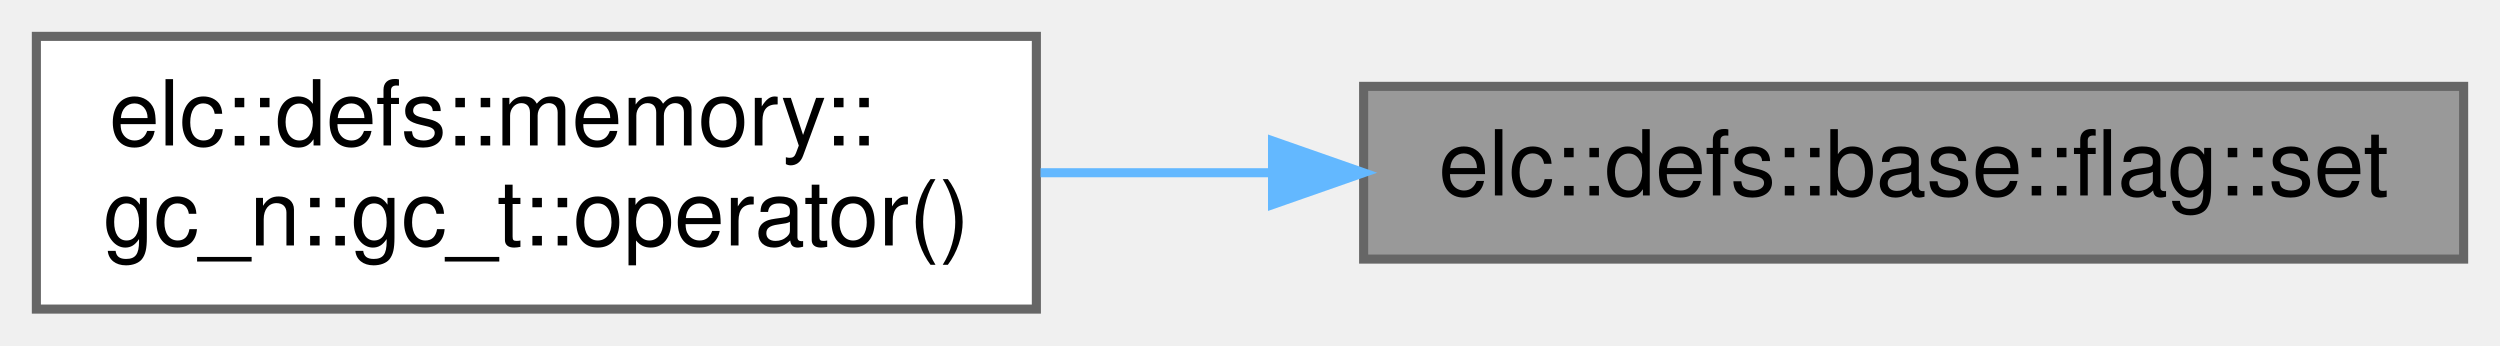
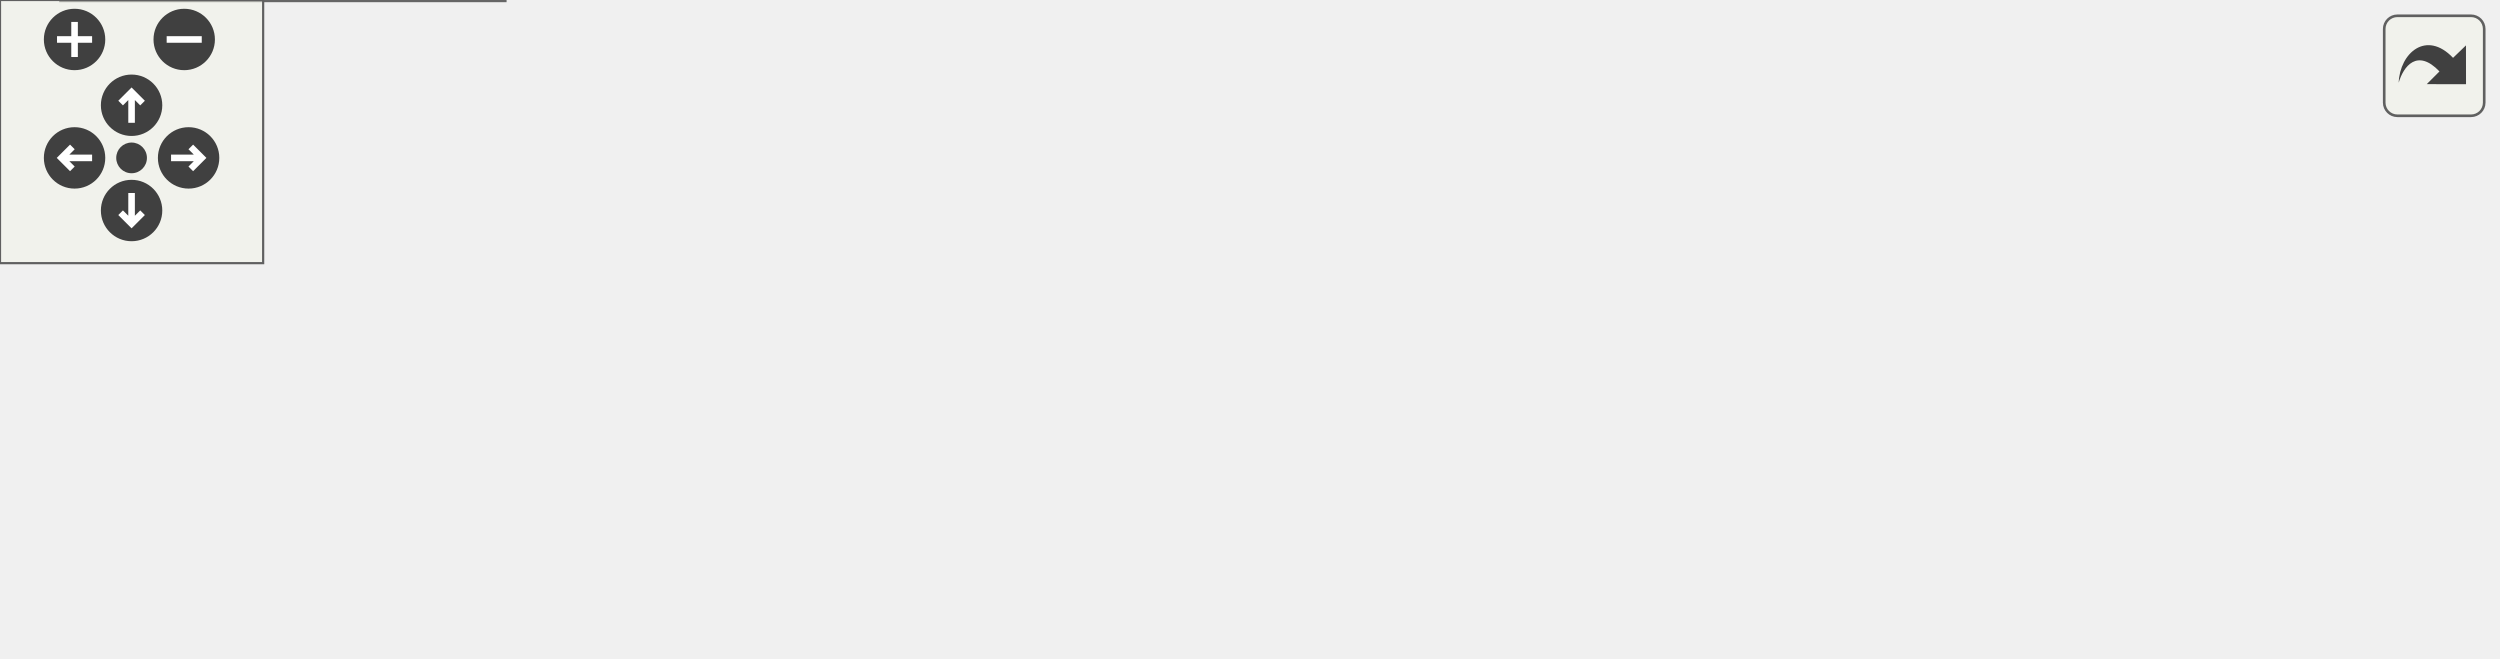
- <svg xmlns="http://www.w3.org/2000/svg" xmlns:xlink="http://www.w3.org/1999/xlink" width="275pt" height="38pt" viewBox="0.00 0.00 275.00 38.00">
-   <g id="graph0" class="graph" transform="scale(1 1) rotate(0) translate(4 34)">
-     <g id="node1" class="node">
-       <g id="a_node1">
-         <a xlink:title=" ">
-           <polygon fill="#999999" stroke="#666666" points="267,-24.5 146,-24.5 146,-5.5 267,-5.5 267,-24.5" />
-           <text text-anchor="middle" x="206.5" y="-12.5" font-family="Helvetica,sans-Serif" font-size="10.00">elc::defs::base::flag::set</text>
-         </a>
+ <svg xmlns="http://www.w3.org/2000/svg" xmlns:xlink="http://www.w3.org/1999/xlink" id="main" version="1.1" xml:space="preserve">
+   <style type="text/css">
+ .edge:hover path { stroke: red; }
+ .edge:hover polygon { stroke: red; fill: red; }
+ </style>
+   <defs>
+     <circle id="rim" cx="0" cy="0" r="7" />
+     <circle id="rim2" cx="0" cy="0" r="3.5" />
+     <g id="zoomPlus">
+       <use xlink:href="#rim" fill="#404040">
+         <set attributeName="fill" to="#808080" begin="zoomplus.mouseover" end="zoomplus.mouseout" />
+       </use>
+       <path d="M-4,0h8M0,-4v8" fill="none" stroke="white" stroke-width="1.5" pointer-events="none" />
+     </g>
+     <g id="zoomMin">
+       <use xlink:href="#rim" fill="#404040">
+         <set attributeName="fill" to="#808080" begin="zoomminus.mouseover" end="zoomminus.mouseout" />
+       </use>
+       <path d="M-4,0h8" fill="none" stroke="white" stroke-width="1.5" pointer-events="none" />
+     </g>
+     <g id="dirArrow">
+       <path fill="none" stroke="white" stroke-width="1.5" d="M0,-3.0v7 M-2.5,-0.5L0,-3.0L2.5,-0.5" />
+     </g>
+     <g id="resetDef">
+       <use xlink:href="#rim2" fill="#404040">
+         <set attributeName="fill" to="#808080" begin="reset.mouseover" end="reset.mouseout" />
+       </use>
+     </g>
+   </defs>
+   <svg id="graph" class="graph">
+     <g id="viewport">
+       <g id="node1" class="node">
+         <g id="a_node1">
+           <a xlink:title=" ">
+             <polygon fill="#999999" stroke="#666666" points="569,-57 448,-57 448,-38 569,-38 569,-57" />
+             <text text-anchor="middle" x="508.5" y="-45" font-family="Helvetica,sans-Serif" font-size="10.00">elc::defs::base::flag::set</text>
+           </a>
+         </g>
+       </g>
+       <g id="node2" class="node">
+         <g id="a_node2">
+           <a xlink:href="classelc_1_1defs_1_1memory_1_1gc__n_1_1gc__t.html#a44bd3718534432f70ee2cf4741fa8a74" target="_top" xlink:title=" ">
+             <polygon fill="white" stroke="#666666" points="412,-62.5 302,-62.5 302,-32.5 412,-32.5 412,-62.5" />
+             <text text-anchor="start" x="310" y="-50.5" font-family="Helvetica,sans-Serif" font-size="10.00">elc::defs::memory::</text>
+             <text text-anchor="middle" x="357" y="-39.5" font-family="Helvetica,sans-Serif" font-size="10.00">gc_n::gc_t::operator()</text>
+           </a>
+         </g>
+       </g>
+       <g id="edge1" class="edge">
+         <path fill="none" stroke="#63b8ff" d="M437.71,-47.5C429.24,-47.5 420.67,-47.5 412.46,-47.5" />
+         <polygon fill="#63b8ff" stroke="#63b8ff" points="437.98,-51 447.98,-47.5 437.98,-44 437.98,-51" />
+       </g>
+       <g id="node3" class="node">
+         <g id="a_node3">
+           <a xlink:href="namespaceelc_1_1defs_1_1memory_1_1gc__n.html#aa5c109eeeee57a3082468528e936ccc6" target="_top" xlink:title="当alloc失败时调用此函数">
+             <polygon fill="white" stroke="#666666" points="266,-62.5 165,-62.5 165,-32.5 266,-32.5 266,-62.5" />
+             <text text-anchor="start" x="173" y="-50.5" font-family="Helvetica,sans-Serif" font-size="10.00">elc::defs::memory::</text>
+             <text text-anchor="middle" x="215.5" y="-39.5" font-family="Helvetica,sans-Serif" font-size="10.00">gc_n::gc_for_alloc</text>
+           </a>
+         </g>
+       </g>
+       <g id="edge2" class="edge">
+         <path fill="none" stroke="#63b8ff" d="M291.46,-47.5C283.03,-47.5 274.5,-47.5 266.36,-47.5" />
+         <polygon fill="#63b8ff" stroke="#63b8ff" points="291.67,-51 301.67,-47.5 291.67,-44 291.67,-51" />
+       </g>
+       <g id="node4" class="node">
+         <g id="a_node4">
+           <a xlink:href="structelc_1_1defs_1_1memory_1_1alloc__n_1_1alloc__t.html#ad01c83e0eb55b0f2fad5f72d06356b53" target="_top" xlink:title=" ">
+             <polygon fill="white" stroke="#666666" points="129,-89.5 0,-89.5 0,-59.5 129,-59.5 129,-89.5" />
+             <text text-anchor="start" x="8" y="-77.5" font-family="Helvetica,sans-Serif" font-size="10.00">elc::defs::memory::</text>
+             <text text-anchor="middle" x="64.5" y="-66.5" font-family="Helvetica,sans-Serif" font-size="10.00">alloc_n::alloc_t::base_call</text>
+           </a>
+         </g>
+       </g>
+       <g id="edge3" class="edge">
+         <path fill="none" stroke="#63b8ff" d="M154.78,-58.32C146.37,-59.85 137.7,-61.42 129.21,-62.96" />
+         <polygon fill="#63b8ff" stroke="#63b8ff" points="155.67,-61.72 164.89,-56.49 154.42,-54.83 155.67,-61.72" />
+       </g>
+       <g id="node5" class="node">
+         <g id="a_node5">
+           <a xlink:href="structelc_1_1defs_1_1memory_1_1alloc__n_1_1realloc__t.html#ab35cc10ddea3aee0bdc984f597ce5c91" target="_top" xlink:title=" ">
+             <polygon fill="white" stroke="#666666" points="115,-41 14,-41 14,0 115,0 115,-41" />
+             <text text-anchor="start" x="22" y="-29" font-family="Helvetica,sans-Serif" font-size="10.00">elc::defs::memory::</text>
+             <text text-anchor="start" x="22" y="-18" font-family="Helvetica,sans-Serif" font-size="10.00">alloc_n::realloc_t::</text>
+             <text text-anchor="middle" x="64.5" y="-7" font-family="Helvetica,sans-Serif" font-size="10.00">base_call</text>
+           </a>
+         </g>
+       </g>
+       <g id="edge4" class="edge">
+         <path fill="none" stroke="#63b8ff" d="M154.95,-36.71C141.75,-34.32 127.9,-31.81 115.15,-29.5" />
+         <polygon fill="#63b8ff" stroke="#63b8ff" points="154.42,-40.17 164.89,-38.51 155.67,-33.28 154.42,-40.17" />
      </g>
    </g>
-     <g id="node2" class="node">
-       <g id="a_node2">
-         <a xlink:href="classelc_1_1defs_1_1memory_1_1gc__n_1_1gc__t.html#a44bd3718534432f70ee2cf4741fa8a74" target="_top" xlink:title=" ">
-           <polygon fill="white" stroke="#666666" points="110,-30 0,-30 0,0 110,0 110,-30" />
-           <text text-anchor="start" x="8" y="-18" font-family="Helvetica,sans-Serif" font-size="10.00">elc::defs::memory::</text>
-           <text text-anchor="middle" x="55" y="-7" font-family="Helvetica,sans-Serif" font-size="10.00">gc_n::gc_t::operator()</text>
-         </a>
-       </g>
+   </svg>
+   <g id="navigator" transform="translate(0 0)" fill="#404254">
+     <rect fill="#f2f5e9" fill-opacity="0.5" stroke="#606060" stroke-width=".5" x="0" y="0" width="60" height="60" />
+     <use id="zoomplus" xlink:href="#zoomPlus" x="17" y="9" />
+     <use id="zoomminus" xlink:href="#zoomMin" x="42" y="9" />
+     <use id="reset" xlink:href="#resetDef" x="30" y="36" />
+     <g id="arrowUp" xlink:href="#dirArrow" transform="translate(30 24)">
+       <use xlink:href="#rim" fill="#404040">
+         <set attributeName="fill" to="#808080" begin="arrowUp.mouseover" end="arrowUp.mouseout" />
+       </use>
+       <path fill="none" stroke="white" stroke-width="1.5" d="M0,-3.0v7 M-2.5,-0.5L0,-3.0L2.5,-0.5" />
    </g>
-     <g id="edge1" class="edge">
-       <path fill="none" stroke="#63b8ff" d="M135.71,-15C127.24,-15 118.67,-15 110.46,-15" />
-       <polygon fill="#63b8ff" stroke="#63b8ff" points="135.98,-18.5 145.98,-15 135.98,-11.5 135.98,-18.5" />
+     <g id="arrowRight" xlink:href="#dirArrow" transform="rotate(90) translate(36 -43)">
+       <use xlink:href="#rim" fill="#404040">
+         <set attributeName="fill" to="#808080" begin="arrowRight.mouseover" end="arrowRight.mouseout" />
+       </use>
+       <path fill="none" stroke="white" stroke-width="1.5" d="M0,-3.0v7 M-2.5,-0.5L0,-3.0L2.5,-0.5" />
+     </g>
+     <g id="arrowDown" xlink:href="#dirArrow" transform="rotate(180) translate(-30 -48)">
+       <use xlink:href="#rim" fill="#404040">
+         <set attributeName="fill" to="#808080" begin="arrowDown.mouseover" end="arrowDown.mouseout" />
+       </use>
+       <path fill="none" stroke="white" stroke-width="1.5" d="M0,-3.0v7 M-2.5,-0.5L0,-3.0L2.5,-0.5" />
+     </g>
+     <g id="arrowLeft" xlink:href="#dirArrow" transform="rotate(270) translate(-36 17)">
+       <use xlink:href="#rim" fill="#404040">
+         <set attributeName="fill" to="#808080" begin="arrowLeft.mouseover" end="arrowLeft.mouseout" />
+       </use>
+       <path fill="none" stroke="white" stroke-width="1.5" d="M0,-3.0v7 M-2.5,-0.5L0,-3.0L2.5,-0.5" />
    </g>
  </g>
+   <svg viewBox="0 0 15 15" width="100%" height="30px" preserveAspectRatio="xMaxYMin meet">
+     <g id="arrow_out" transform="scale(0.3 0.3)">
+       <a xlink:href="classelc_1_1defs_1_1base_1_1flag_a276b6522d8614b03a610d6ed8640982e_icgraph_org.svg" target="_base">
+         <rect id="button" ry="5" rx="5" y="6" x="6" height="38" width="38" fill="#f2f5e9" fill-opacity="0.5" stroke="#606060" stroke-width="1.0" />
+         <path id="arrow" d="M 11.5,31.437 C 11.94,20.098 22.043,11.323 32.159,21.979 L 37.069,17.246 C 37.069,17.246 37.088,32 37.088,32 L 22.16,31.978 C 22.16,31.978 26.998,27.14 26.998,27.14 C 18.529,18.264 13.292,25.23 11.5,31.437 z" style="fill:#404040;" />
+       </a>
+     </g>
+   </svg>
</svg>
